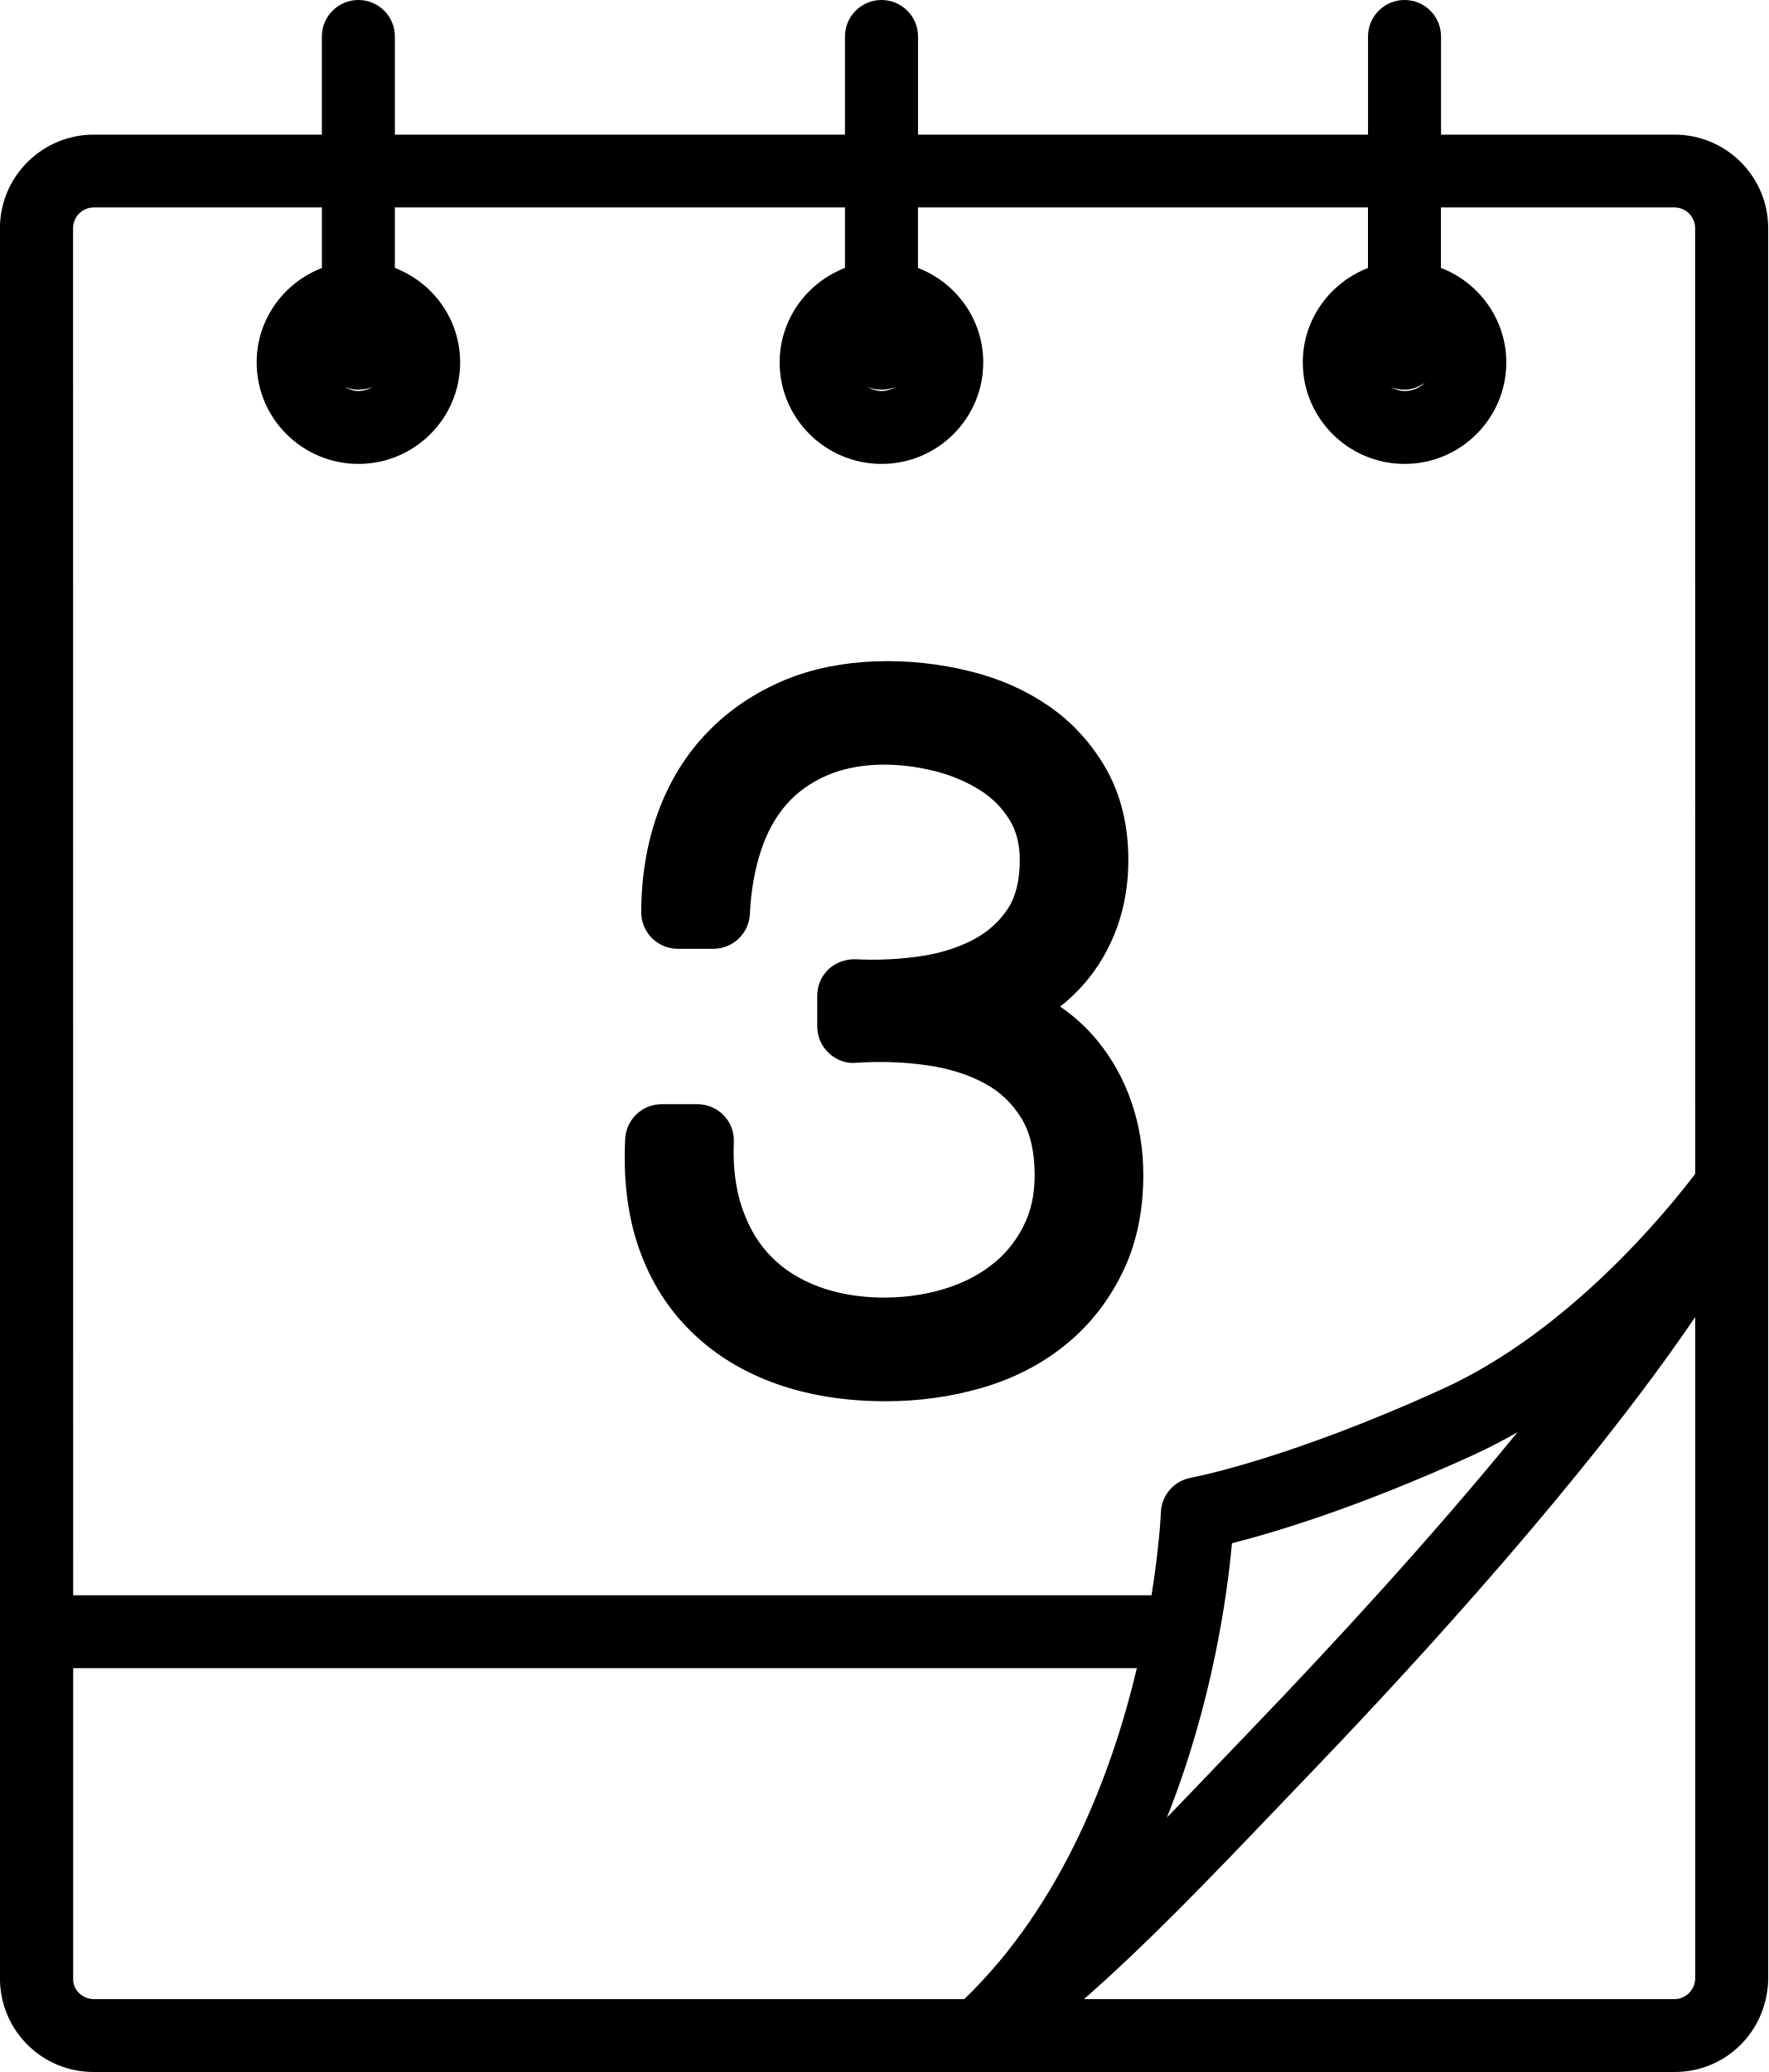
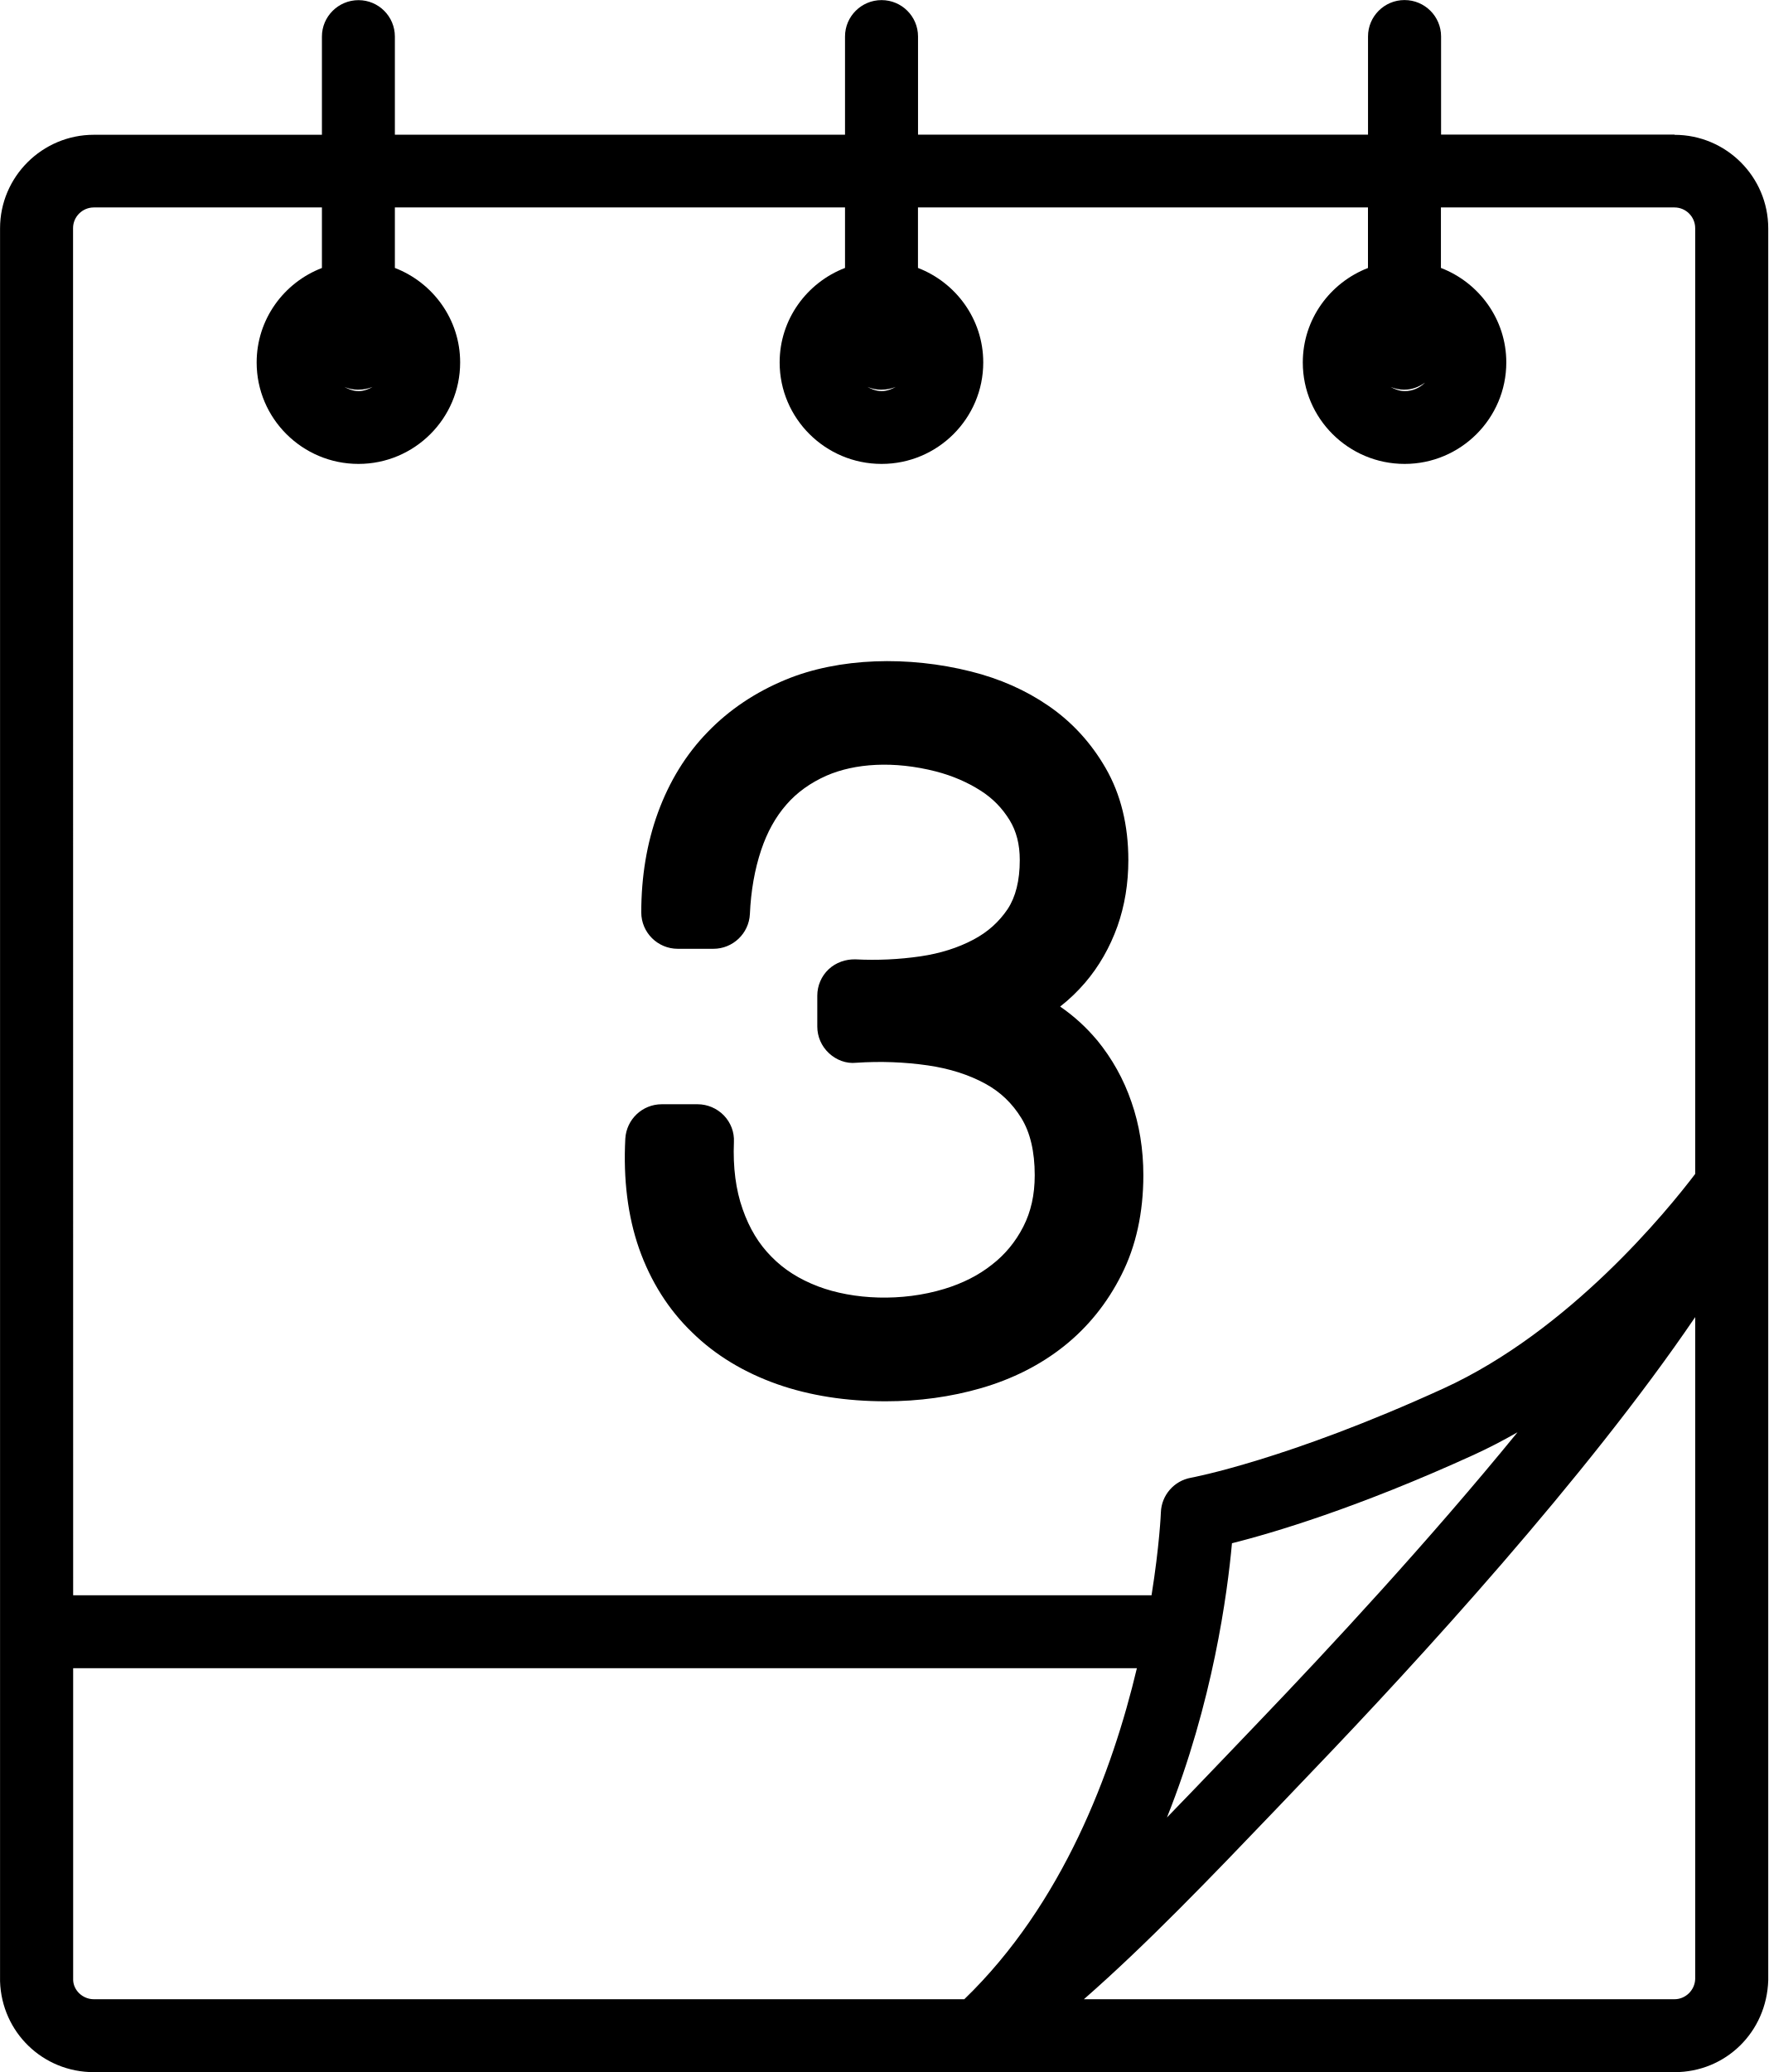
- <svg xmlns="http://www.w3.org/2000/svg" version="1.1" id="Layer_1" x="0px" y="0px" width="35px" height="41.001px" viewBox="3018 5322 35 41.001" enable-background="new 3018 5322 35 41.001" xml:space="preserve">
-   <path id="Fill-148-Copy-2" d="M3039.714,5342.583c-0.209-0.252-0.455-0.476-0.729-0.665c0.178-0.14,0.342-0.297,0.491-0.47  c0.277-0.323,0.492-0.699,0.642-1.118c0.144-0.408,0.216-0.848,0.216-1.311c0-0.69-0.151-1.302-0.449-1.821  c-0.289-0.5-0.671-0.916-1.135-1.233c-0.447-0.308-0.962-0.535-1.53-0.677c-1.238-0.312-2.61-0.277-3.671,0.162  c-0.597,0.247-1.116,0.595-1.539,1.033c-0.429,0.44-0.76,0.976-0.987,1.597c-0.219,0.603-0.33,1.267-0.33,1.975  c0,0.397,0.324,0.72,0.723,0.72h0.704c0.386,0,0.704-0.303,0.723-0.688c0.021-0.456,0.095-0.883,0.223-1.266  c0.12-0.358,0.284-0.654,0.499-0.902c0.207-0.237,0.474-0.43,0.794-0.571c0.56-0.244,1.331-0.298,2.169-0.083  c0.327,0.085,0.625,0.214,0.884,0.38c0.239,0.153,0.426,0.344,0.574,0.585c0.133,0.218,0.199,0.476,0.199,0.788  c0,0.407-0.081,0.731-0.24,0.969c-0.172,0.257-0.393,0.455-0.674,0.604c-0.31,0.164-0.664,0.274-1.052,0.331  c-0.426,0.062-0.86,0.082-1.283,0.06c-0.192-0.006-0.39,0.061-0.535,0.197c-0.144,0.136-0.225,0.325-0.225,0.523v0.61  c0,0.2,0.083,0.391,0.23,0.527c0.146,0.137,0.342,0.213,0.542,0.192c0.48-0.033,0.951-0.016,1.415,0.051  c0.428,0.062,0.81,0.183,1.139,0.363c0.299,0.163,0.53,0.385,0.713,0.68c0.175,0.283,0.265,0.663,0.265,1.129  c0,0.39-0.075,0.724-0.227,1.02c-0.154,0.3-0.362,0.553-0.622,0.753c-0.263,0.208-0.579,0.368-0.94,0.478  c-0.845,0.257-1.801,0.215-2.5-0.05c-0.373-0.142-0.676-0.333-0.926-0.589c-0.248-0.25-0.433-0.556-0.567-0.938  c-0.135-0.381-0.194-0.828-0.173-1.329c0.009-0.196-0.063-0.386-0.199-0.528c-0.138-0.142-0.326-0.221-0.521-0.221h-0.708  c-0.385,0-0.701,0.3-0.722,0.682c-0.042,0.805,0.05,1.536,0.272,2.172c0.229,0.652,0.583,1.212,1.052,1.662  c0.459,0.449,1.03,0.794,1.691,1.026c0.637,0.223,1.358,0.336,2.14,0.336c0.657,0,1.293-0.088,1.888-0.26  c0.62-0.179,1.173-0.458,1.64-0.831c0.478-0.379,0.861-0.856,1.139-1.414c0.287-0.565,0.433-1.228,0.433-1.97  c0-0.514-0.08-1.002-0.235-1.446C3040.241,5343.355,3040.011,5342.945,3039.714,5342.583L3039.714,5342.583z M3051.145,5324.664  h-4.622v-1.943c0-0.398-0.323-0.721-0.723-0.721c-0.398,0-0.722,0.323-0.722,0.721v1.943h-8.907v-1.943  c0-0.398-0.324-0.721-0.723-0.721s-0.723,0.323-0.723,0.721v1.943h-8.909v-1.943c0-0.398-0.323-0.721-0.722-0.721  s-0.723,0.323-0.723,0.721v1.943h-4.514c-1.023,0-1.858,0.83-1.858,1.852l0.001,34.688c0.033,1.007,0.846,1.797,1.857,1.797h31.287  c1.009,0,1.824-0.79,1.855-1.82v-34.665C3053,5325.494,3052.167,5324.664,3051.145,5324.664L3051.145,5324.664z M3045.8,5329.711  c0.153,0,0.289-0.058,0.406-0.14c-0.103,0.103-0.245,0.167-0.401,0.167c-0.104,0-0.196-0.036-0.281-0.083  C3045.611,5329.691,3045.703,5329.711,3045.8,5329.711L3045.8,5329.711z M3035.449,5329.711c0.099,0,0.194-0.02,0.281-0.056  c-0.085,0.048-0.176,0.083-0.279,0.083c-0.106,0-0.198-0.036-0.282-0.083C3035.256,5329.692,3035.349,5329.711,3035.449,5329.711  L3035.449,5329.711z M3025.095,5329.711c0.099,0,0.195-0.02,0.281-0.056c-0.083,0.048-0.175,0.083-0.279,0.083  s-0.196-0.036-0.28-0.083C3024.902,5329.692,3024.995,5329.711,3025.095,5329.711L3025.095,5329.711z M3019.858,5361.559  c-0.223,0-0.404-0.176-0.41-0.378v-6.171h21.055c-0.484,2.038-1.462,4.663-3.416,6.549H3019.858L3019.858,5361.559z   M3051.554,5361.159c-0.007,0.22-0.191,0.4-0.41,0.4h-11.689c1.236-1.081,2.501-2.398,3.818-3.776l0.702-0.733  c2.07-2.157,5.427-5.819,7.579-8.988L3051.554,5361.159L3051.554,5361.159z M3041.098,5357.964c0.909-2.278,1.197-4.437,1.287-5.427  c0.814-0.205,2.48-0.697,4.792-1.752c0.294-0.135,0.579-0.284,0.859-0.444c-1.766,2.164-3.728,4.277-5.105,5.713l-0.704,0.735  C3041.847,5357.187,3041.47,5357.581,3041.098,5357.964L3041.098,5357.964z M3051.554,5345.229  c-0.547,0.721-2.481,3.102-4.979,4.245c-3.095,1.414-4.982,1.764-5.003,1.768c-0.333,0.061-0.582,0.345-0.594,0.684  c0,0.02-0.028,0.665-0.185,1.642h-21.345l-0.002-27.053c0-0.226,0.185-0.41,0.412-0.41h4.514v1.198  c-0.755,0.291-1.292,1.017-1.292,1.869c0,1.108,0.904,2.008,2.016,2.008c1.108,0,2.012-0.9,2.012-2.008  c0-0.854-0.539-1.58-1.292-1.87v-1.197h8.909v1.197c-0.754,0.291-1.293,1.017-1.293,1.87c0,1.108,0.906,2.008,2.018,2.008  c1.109,0,2.012-0.9,2.012-2.008c0-0.854-0.539-1.58-1.292-1.87v-1.197h8.907v1.198c-0.753,0.292-1.29,1.017-1.29,1.869  c0,1.108,0.904,2.008,2.016,2.008c1.108,0,2.012-0.9,2.012-2.008c0-0.854-0.541-1.581-1.294-1.871v-1.196h4.622  c0.226,0,0.41,0.185,0.41,0.41L3051.554,5345.229L3051.554,5345.229z" />
+ <svg xmlns="http://www.w3.org/2000/svg" width="35" height="41.001" viewBox="3018 5322 35 41.001">
+   <path d="M3039.714 5342.583c-.21-.252-.455-.476-.73-.665.18-.14.343-.297.492-.47.277-.323.492-.7.642-1.118.144-.408.216-.848.216-1.31 0-.69-.15-1.303-.45-1.822-.288-.5-.67-.916-1.134-1.233-.447-.308-.962-.535-1.53-.677-1.238-.312-2.61-.277-3.67.162-.598.247-1.117.595-1.54 1.033-.43.44-.76.976-.987 1.597-.22.603-.33 1.267-.33 1.975 0 .397.324.72.723.72h.704c.386 0 .704-.303.723-.688.02-.456.095-.883.223-1.266.12-.357.284-.653.5-.9.206-.238.473-.43.793-.572.56-.244 1.33-.298 2.168-.083.327.085.625.214.884.38.24.153.426.344.574.585.133.218.2.476.2.788 0 .407-.082.73-.24.97-.173.256-.394.454-.675.603-.31.165-.663.275-1.05.332-.427.062-.86.082-1.284.06-.192-.006-.39.06-.535.197-.143.135-.224.324-.224.522v.61c0 .2.083.39.23.527.146.136.342.212.542.19.48-.032.95-.015 1.415.052.428.062.81.183 1.14.363.298.163.53.385.712.68.175.283.265.663.265 1.13 0 .39-.075.723-.227 1.02-.154.3-.362.552-.622.752-.262.208-.578.368-.94.478-.844.257-1.8.215-2.5-.05-.372-.142-.675-.333-.925-.59-.248-.25-.433-.555-.567-.937-.135-.38-.194-.828-.173-1.33.01-.195-.063-.385-.2-.527-.137-.14-.325-.22-.52-.22h-.708c-.385 0-.7.3-.722.682-.042.805.05 1.536.272 2.172.23.652.583 1.212 1.052 1.662.458.45 1.03.794 1.69 1.026.637.223 1.358.336 2.14.336.657 0 1.293-.088 1.888-.26.62-.18 1.173-.458 1.64-.83.478-.38.86-.857 1.14-1.415.286-.565.432-1.228.432-1.97 0-.514-.08-1.002-.235-1.446-.154-.452-.384-.862-.68-1.224zm11.43-17.92h-4.62v-1.942c0-.397-.324-.72-.724-.72-.398 0-.722.323-.722.72v1.944h-8.907v-1.943c0-.397-.323-.72-.722-.72s-.723.323-.723.72v1.944h-8.91v-1.943c0-.397-.322-.72-.72-.72s-.724.323-.724.72v1.944h-4.513c-1.023 0-1.858.83-1.858 1.852v34.688c.033 1.007.846 1.797 1.857 1.797h31.287c1.01 0 1.824-.79 1.855-1.82v-34.664c0-1.022-.833-1.852-1.855-1.852zm-5.344 5.048c.153 0 .29-.057.406-.14-.103.104-.245.168-.4.168-.105 0-.197-.036-.282-.083.087.036.18.056.276.056zm-10.35 0c.098 0 .193-.02.28-.055-.085.048-.176.083-.28.083-.105 0-.197-.036-.28-.083.086.037.18.056.28.056zm-10.355 0c.1 0 .195-.02.28-.055-.082.048-.174.083-.278.083s-.196-.036-.28-.083c.085.037.178.056.278.056zm-5.237 31.85c-.223 0-.404-.177-.41-.38v-6.17h21.055c-.484 2.038-1.462 4.663-3.416 6.55h-17.23zm31.696-.4c-.007.22-.19.4-.41.4h-11.69c1.237-1.082 2.502-2.4 3.82-3.777l.7-.733c2.07-2.157 5.428-5.82 7.58-8.988v13.097zm-10.456-3.196c.91-2.278 1.197-4.437 1.287-5.427.814-.205 2.48-.697 4.792-1.752.294-.135.58-.284.86-.444-1.767 2.165-3.73 4.278-5.106 5.714l-.703.735c-.38.397-.757.79-1.13 1.174zm10.456-12.735c-.547.72-2.48 3.1-4.98 4.244-3.094 1.414-4.98 1.764-5.002 1.768-.333.06-.582.345-.594.684 0 .02-.028.665-.185 1.642h-21.345l-.002-27.053c0-.226.185-.41.412-.41h4.514v1.198c-.755.29-1.292 1.017-1.292 1.87 0 1.107.904 2.007 2.016 2.007 1.108 0 2.012-.9 2.012-2.008 0-.854-.54-1.58-1.292-1.87v-1.197h8.91v1.197c-.755.29-1.294 1.017-1.294 1.87 0 1.108.906 2.008 2.018 2.008 1.11 0 2.012-.9 2.012-2.008 0-.854-.54-1.58-1.292-1.87v-1.197h8.907v1.198c-.753.292-1.29 1.017-1.29 1.87 0 1.107.904 2.007 2.016 2.007 1.108 0 2.012-.9 2.012-2.008 0-.854-.54-1.58-1.294-1.87v-1.197h4.623c.226 0 .41.185.41.41v18.714z" />
</svg>
